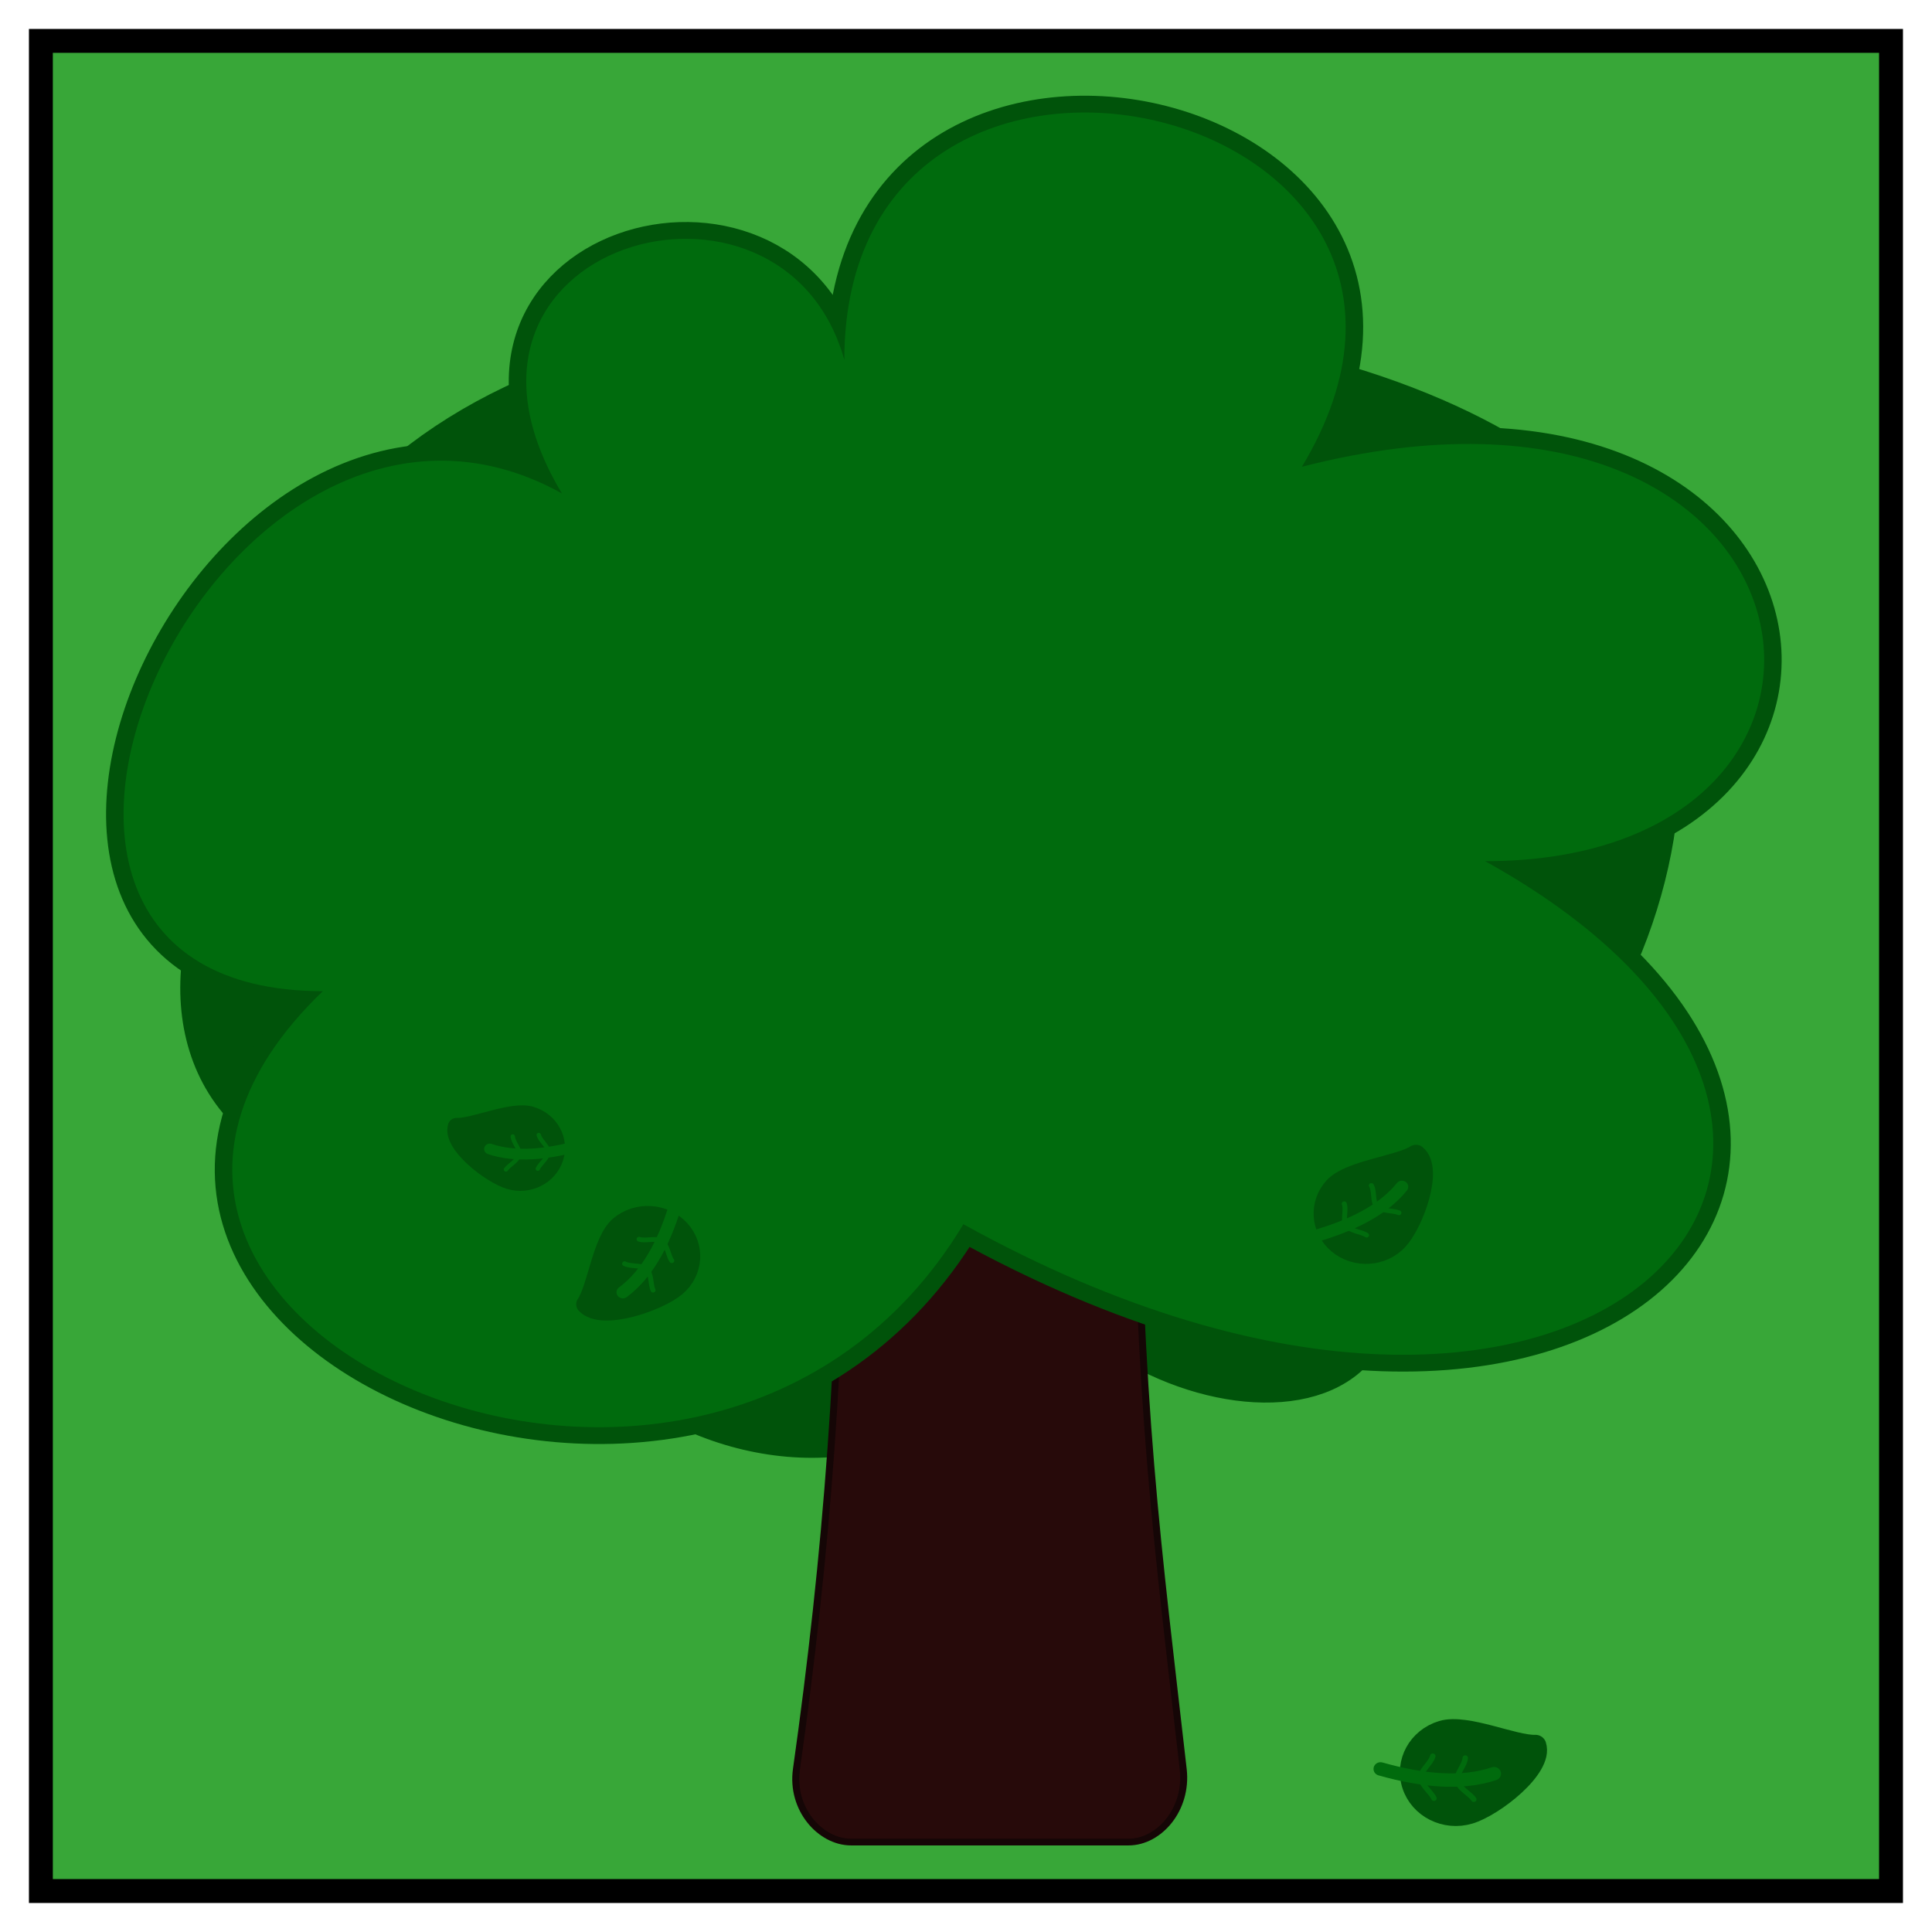
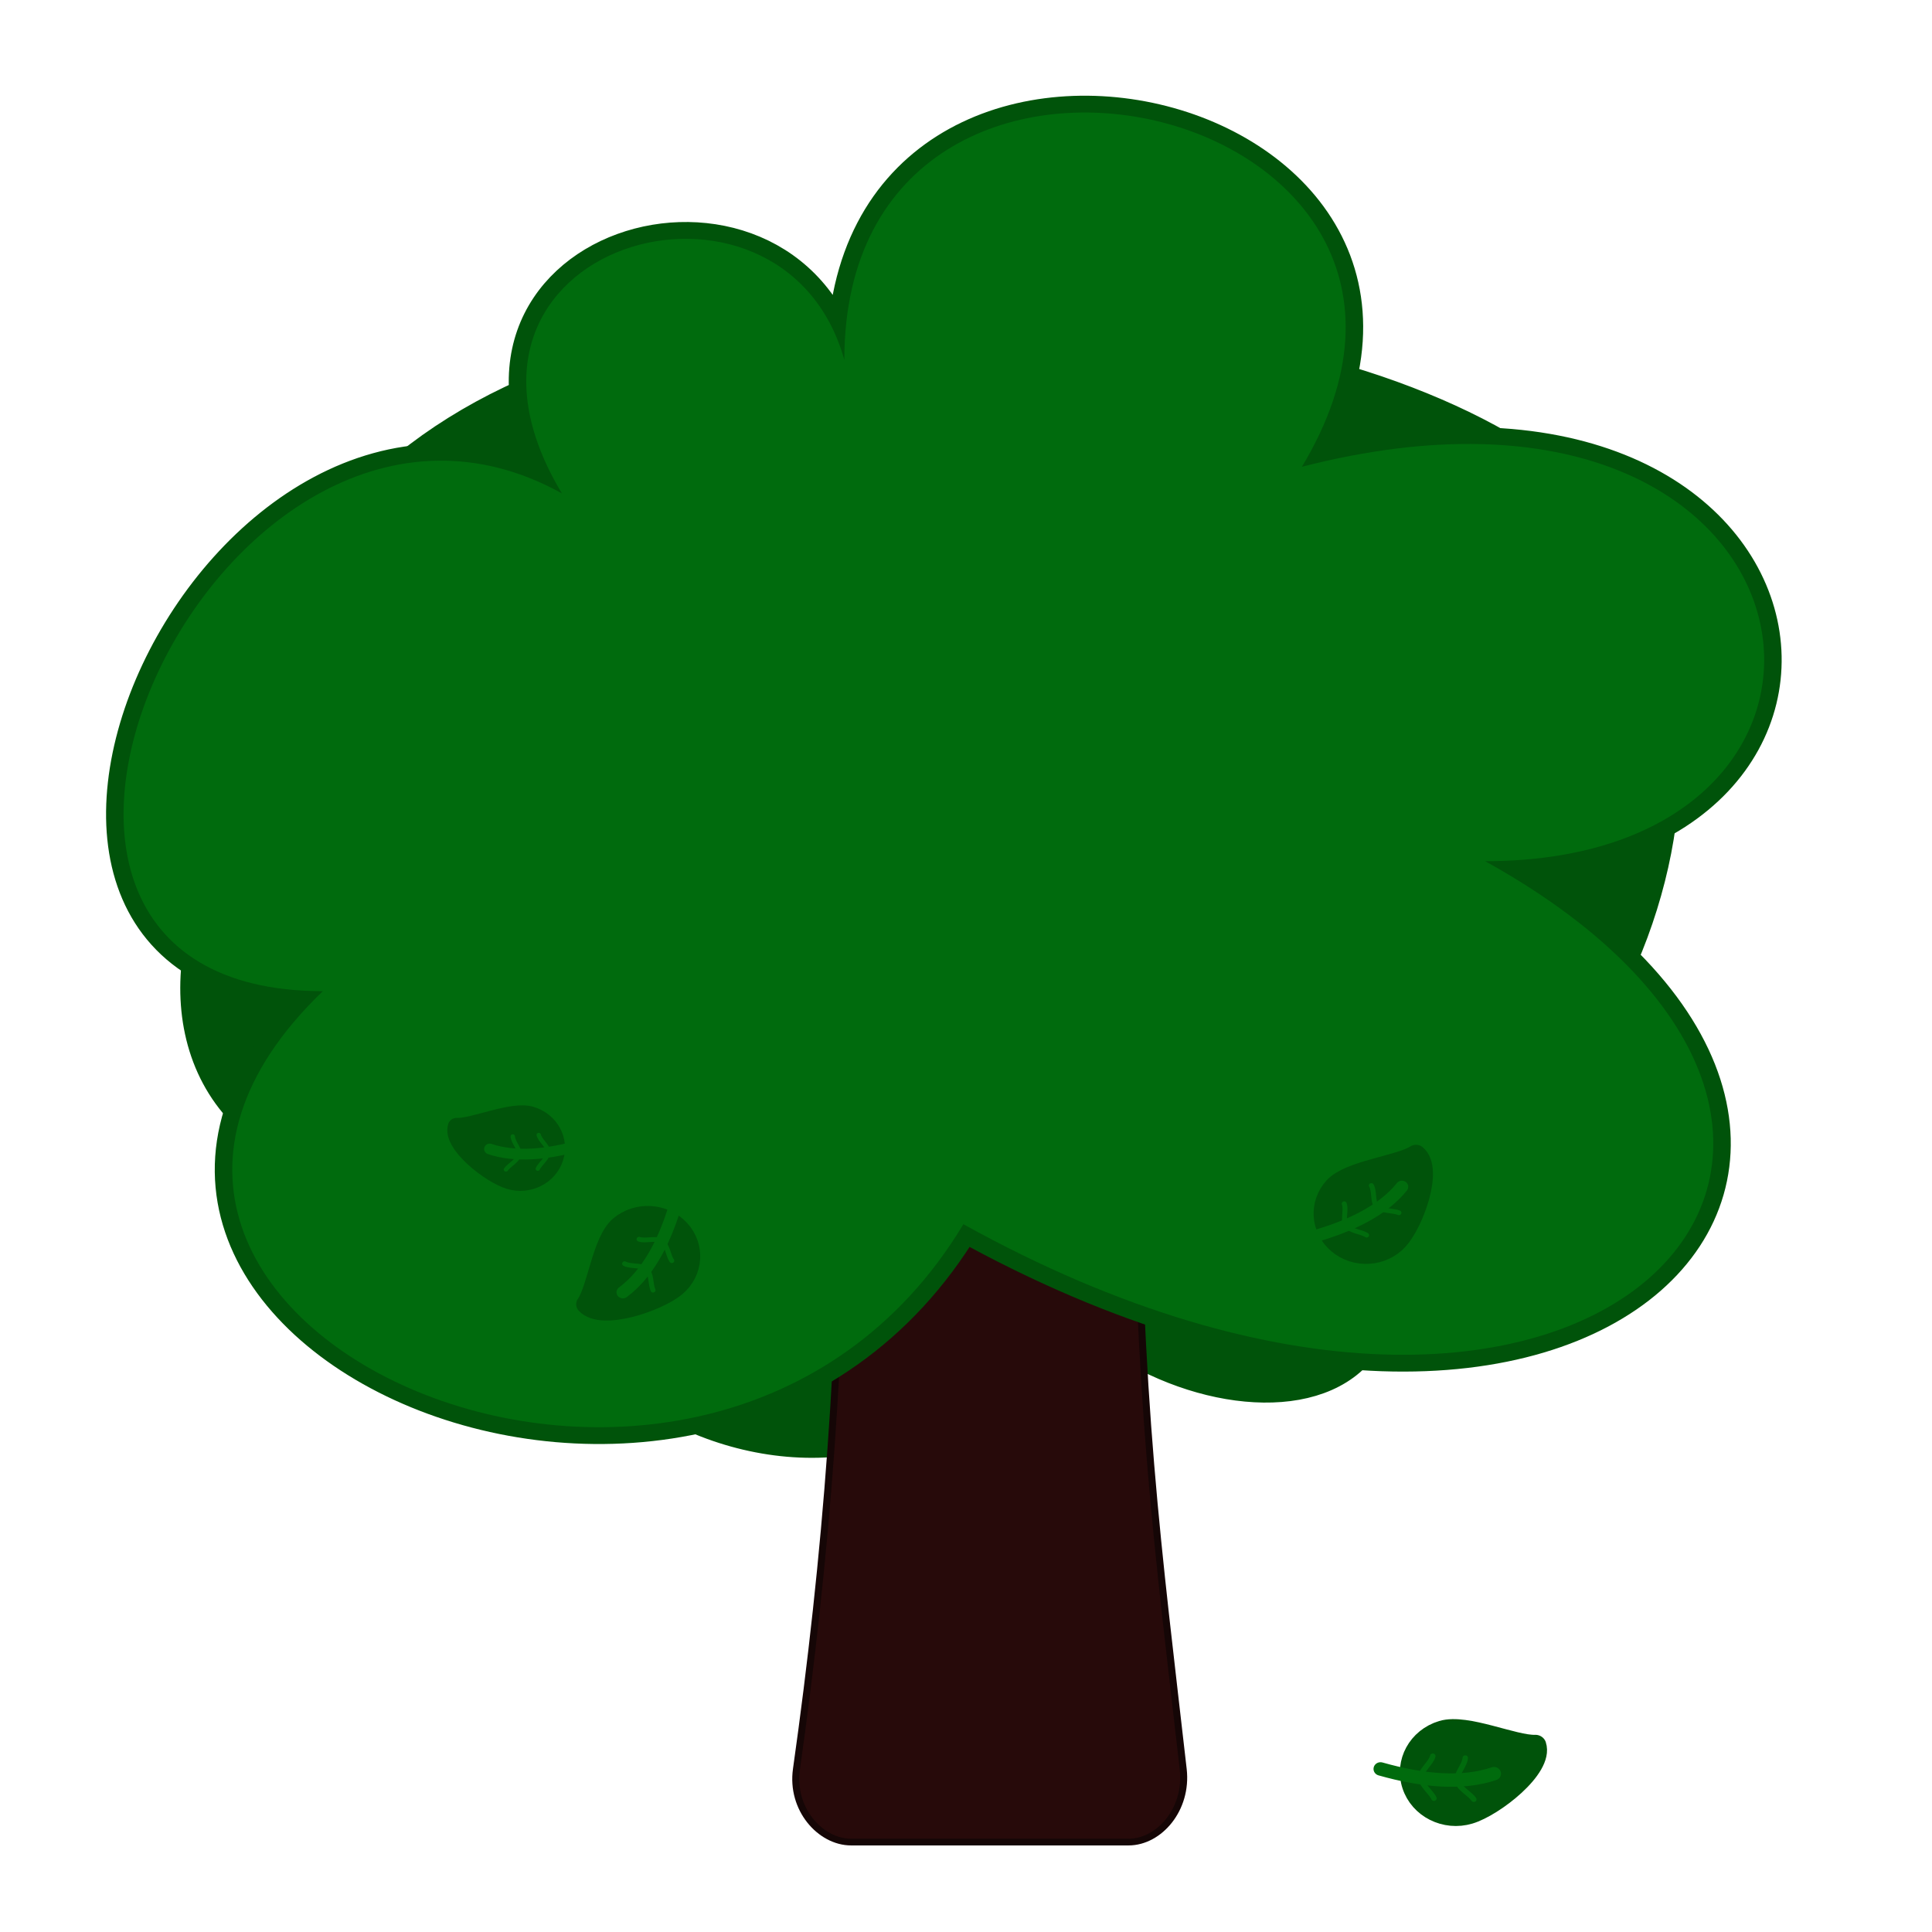
<svg xmlns="http://www.w3.org/2000/svg" width="20mm" height="20mm" viewBox="0 0 20 20" version="1.1" id="svg135">
  <defs id="defs132" />
  <g id="layer1">
-     <rect style="fill:#38a738;fill-opacity:1;stroke:#000000;stroke-width:0.495;stroke-linecap:round;stroke-dasharray:none;paint-order:stroke fill markers;stop-color:#000000" id="rect10128" width="18.905" height="18.905" x="0.547" y="0.547" />
    <g id="g15140" transform="matrix(0.9108192,0,0,0.8744061,153.059,7.252548)" style="display:inline;fill:#006b0d;fill-opacity:1">
      <path id="path5264-7" style="display:inline;fill:#00530a;fill-opacity:1;fill-rule:nonzero;stroke:#00530a;stroke-width:0.398;stroke-linecap:round;stroke-linejoin:round;stroke-opacity:1;paint-order:stroke fill markers;stop-color:#000000" d="m -161.445,5.313 c -1.629,2.821 4.076,5.461 5.2,1.266 1.255,2.173 5.485,2.361 3.21,-1.58 3.179,1.836 5.317,-5.893 2.717,-5.893 2.405,-1.388 -4.217,-4.527 -7.28,-2.759 -3.488,-2.014 -9.278,2.366 -5.93,4.298 -2.715,0 -4.014,6.302 2.083,4.669 z" />
      <path id="rect12595" style="fill:#270a0a;fill-opacity:1;fill-rule:nonzero;stroke:#150606;stroke-width:0.159;stroke-linecap:round;stroke-linejoin:round;stroke-dasharray:none;stroke-opacity:1;paint-order:stroke fill markers;stop-color:#000000" d="m -157.844,3.94 c -0.322,0 -0.581,0.364 -0.581,0.817 0,2.931 -0.187,5.375 -0.529,7.9 -0.061,0.449 0.259,0.817 0.581,0.817 h 3.155 c 0.322,0 0.63,-0.367 0.581,-0.817 -0.28,-2.566 -0.529,-4.415 -0.529,-7.9 0,-0.453 -0.259,-0.817 -0.581,-0.817 z" />
      <path id="path5264" style="display:inline;fill:#006b0d;fill-opacity:1;fill-rule:nonzero;stroke:#00530a;stroke-width:0.398;stroke-linecap:round;stroke-linejoin:round;stroke-opacity:1;paint-order:stroke fill markers;stop-color:#000000" d="m -153.249,-2.767 c 2.495,-4.322 -5.2,-6.185 -5.2,-1.266 -0.703,-2.622 -4.921,-1.384 -3.21,1.58 -3.862,-2.23 -7.465,5.893 -2.717,5.893 -3.907,3.907 4.358,7.821 7.28,2.759 7.191,4.152 11.615,-1.016 5.93,-4.298 4.933,0 4.014,-6.302 -2.083,-4.669 z" />
      <g id="g12499" transform="matrix(0.8001429,0,0,0.8001429,-34.72305,8.372975)">
        <path id="path12272-3" style="display:inline;fill:#00530a;fill-opacity:1;fill-rule:nonzero;stroke:#00530a;stroke-width:0.248;stroke-linecap:round;stroke-linejoin:round;stroke-opacity:1;paint-order:stroke fill markers;stop-color:#000000" d="m -159.081,-4.335 c 0.27,0.084 0.421,0.371 0.336,0.641 -0.084,0.27 -0.371,0.421 -0.641,0.336 -0.27,-0.084 -0.836,-0.539 -0.751,-0.808 0.244,0.01 0.786,-0.253 1.056,-0.169 z" />
        <path style="fill:none;stroke:#006b0d;stroke-width:0.159;stroke-linecap:round;stroke-linejoin:miter;stroke-dasharray:none;stroke-opacity:1" d="m -158.377,-3.886 c -0.478,0.141 -0.927,0.184 -1.29,0.056" id="path12373" />
        <path style="display:inline;fill:none;fill-opacity:1;stroke:#006b0d;stroke-width:0.062;stroke-linecap:round;stroke-linejoin:miter;stroke-dasharray:none;stroke-opacity:1" d="m -159.34,-4.016 c 0.004,0.082 0.102,0.188 0.092,0.261 -0.014,0.098 -0.142,0.158 -0.189,0.229" id="path12373-5" />
        <path style="display:inline;fill:none;fill-opacity:1;stroke:#006b0d;stroke-width:0.062;stroke-linecap:round;stroke-linejoin:miter;stroke-dasharray:none;stroke-opacity:1" d="m -158.971,-4.038 c 0.018,0.08 0.132,0.168 0.135,0.242 0.003,0.099 -0.114,0.179 -0.148,0.258" id="path12373-5-6" />
      </g>
      <g id="g12499-9" style="display:inline;fill:#006b0d;fill-opacity:1" transform="matrix(-1,0,0,1,-310.7321,16.53388)">
        <path id="path12272-3-3" style="display:inline;fill:#00530a;fill-opacity:1;fill-rule:nonzero;stroke:#00530a;stroke-width:0.248;stroke-linecap:round;stroke-linejoin:round;stroke-opacity:1;paint-order:stroke fill markers;stop-color:#000000" d="m -159.081,-4.335 c 0.27,0.084 0.421,0.371 0.336,0.641 -0.084,0.27 -0.371,0.421 -0.641,0.336 -0.27,-0.084 -0.836,-0.539 -0.751,-0.808 0.244,0.01 0.786,-0.253 1.056,-0.169 z" />
        <path style="fill:none;stroke:#006b0d;stroke-width:0.159;stroke-linecap:round;stroke-linejoin:miter;stroke-dasharray:none;stroke-opacity:1" d="m -158.377,-3.886 c -0.478,0.141 -0.927,0.184 -1.29,0.056" id="path12373-6" />
        <path style="display:inline;fill:none;fill-opacity:1;stroke:#006b0d;stroke-width:0.062;stroke-linecap:round;stroke-linejoin:miter;stroke-dasharray:none;stroke-opacity:1" d="m -159.34,-4.016 c 0.004,0.082 0.102,0.188 0.092,0.261 -0.014,0.098 -0.142,0.158 -0.189,0.229" id="path12373-5-0" />
        <path style="display:inline;fill:none;fill-opacity:1;stroke:#006b0d;stroke-width:0.062;stroke-linecap:round;stroke-linejoin:miter;stroke-dasharray:none;stroke-opacity:1" d="m -158.971,-4.038 c 0.018,0.08 0.132,0.168 0.135,0.242 0.003,0.099 -0.114,0.179 -0.148,0.258" id="path12373-5-6-6" />
      </g>
      <g id="g12493" transform="matrix(0.8001429,0,0,0.8001429,-34.72305,8.372975)">
        <path id="path12272-5" style="display:inline;fill:#00530a;fill-opacity:1;fill-rule:nonzero;stroke:#00530a;stroke-width:0.29;stroke-linecap:round;stroke-linejoin:round;stroke-opacity:1;paint-order:stroke fill markers;stop-color:#000000" d="m -157.818,-2.693 c 0.249,-0.219 0.628,-0.194 0.847,0.055 0.219,0.249 0.194,0.628 -0.055,0.847 -0.249,0.219 -1.05,0.507 -1.268,0.258 0.159,-0.238 0.228,-0.941 0.476,-1.16 z" />
        <path style="display:inline;fill:none;fill-opacity:1;stroke:#006b0d;stroke-width:0.18;stroke-linecap:round;stroke-linejoin:miter;stroke-dasharray:none;stroke-opacity:1" d="m -157.039,-2.966 c -0.159,0.539 -0.393,0.991 -0.737,1.256" id="path12373-2" />
        <path style="display:inline;fill:none;fill-opacity:1;stroke:#006b0d;stroke-width:0.07;stroke-linecap:round;stroke-linejoin:miter;stroke-dasharray:none;stroke-opacity:1" d="m -157.751,-2.133 c 0.08,0.046 0.241,0.018 0.303,0.072 0.084,0.073 0.062,0.231 0.101,0.32" id="path12373-5-9" />
        <path style="display:inline;fill:none;fill-opacity:1;stroke:#006b0d;stroke-width:0.07;stroke-linecap:round;stroke-linejoin:miter;stroke-dasharray:none;stroke-opacity:1" d="m -157.546,-2.495 c 0.087,0.032 0.241,-0.022 0.311,0.02 0.096,0.058 0.1,0.218 0.154,0.298" id="path12373-5-6-1" />
      </g>
      <g id="g12487" transform="matrix(0.8001429,0,0,0.8001429,-34.72305,8.372975)">
        <path id="path12272" style="opacity:1;fill:#00530a;fill-opacity:1;fill-rule:nonzero;stroke:#00530a;stroke-width:0.29;stroke-linecap:round;stroke-linejoin:round;stroke-opacity:1;paint-order:stroke fill markers;stop-color:#000000" d="m -147.67,-3.271 c -0.219,0.249 -0.194,0.628 0.055,0.847 0.249,0.219 0.628,0.194 0.847,-0.055 0.219,-0.249 0.507,-1.05 0.258,-1.268 -0.238,0.159 -0.941,0.228 -1.16,0.476 z" />
        <path style="display:inline;fill:none;fill-opacity:1;stroke:#006b0d;stroke-width:0.18;stroke-linecap:round;stroke-linejoin:miter;stroke-dasharray:none;stroke-opacity:1" d="m -147.966,-2.534 c 0.539,-0.159 0.991,-0.393 1.256,-0.737" id="path12373-2-2" />
        <path style="display:inline;fill:none;fill-opacity:1;stroke:#006b0d;stroke-width:0.07;stroke-linecap:round;stroke-linejoin:miter;stroke-dasharray:none;stroke-opacity:1" d="m -147.144,-3.29 c 0.046,0.08 0.018,0.241 0.072,0.303 0.073,0.084 0.231,0.062 0.32,0.101" id="path12373-5-9-7" />
        <path style="display:inline;fill:none;fill-opacity:1;stroke:#006b0d;stroke-width:0.07;stroke-linecap:round;stroke-linejoin:miter;stroke-dasharray:none;stroke-opacity:1" d="m -147.529,-3.02 c 0.032,0.087 -0.022,0.241 0.02,0.311 0.058,0.096 0.218,0.1 0.298,0.154" id="path12373-5-6-1-0" />
      </g>
    </g>
  </g>
</svg>
